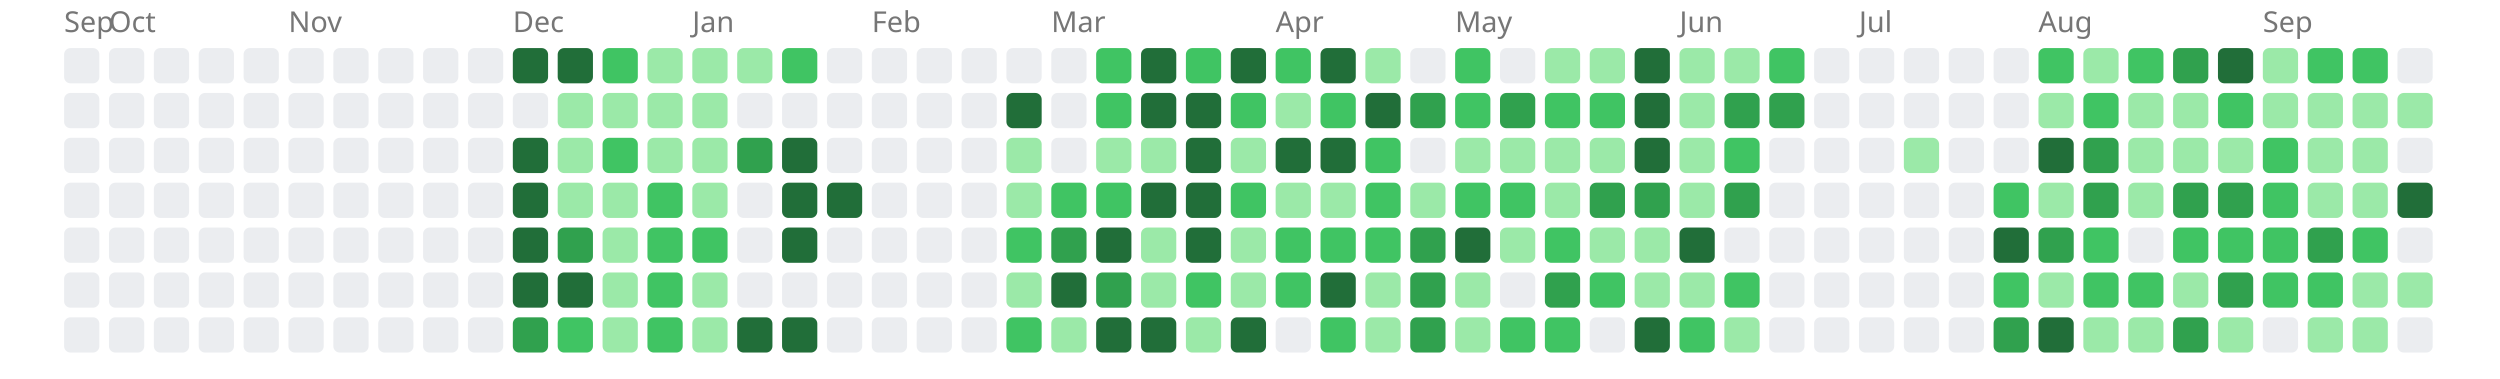
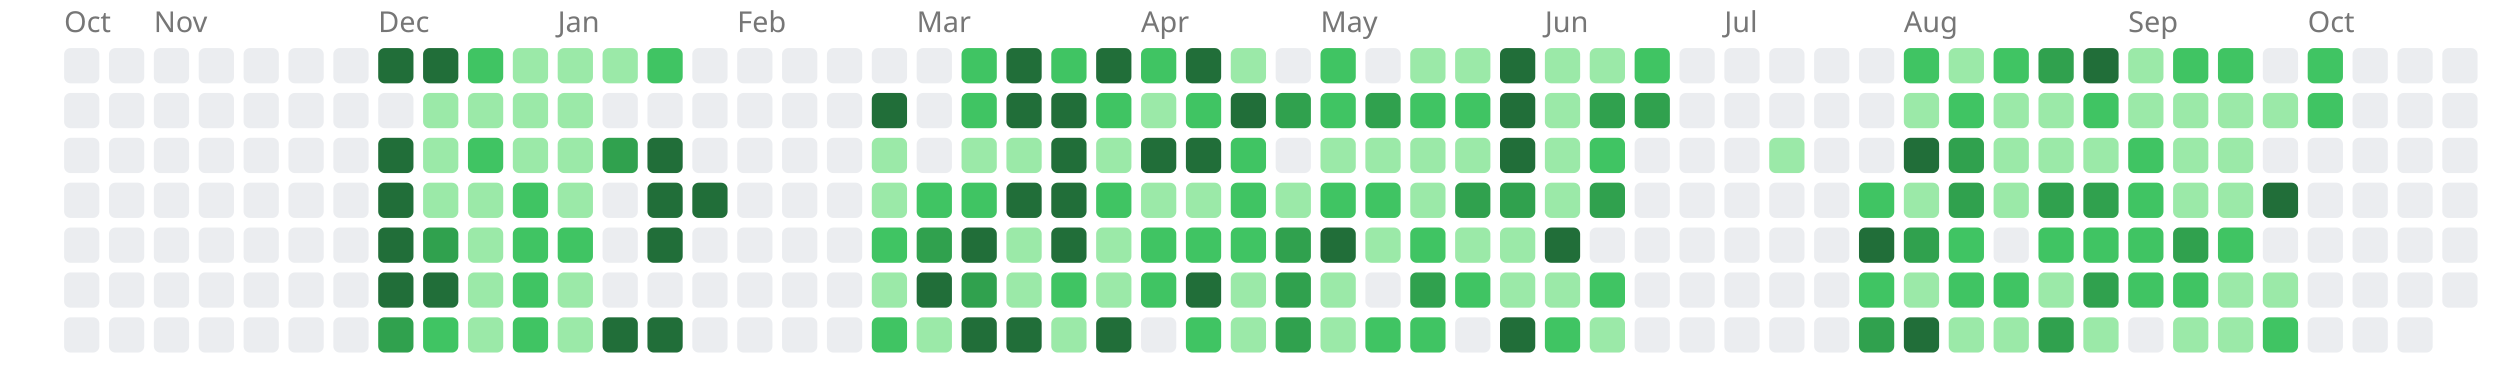
<svg xmlns="http://www.w3.org/2000/svg" width="780" height="118" font-family="sans-serif" font-size="9">
  <rect x="20" y="15" width="11" height="11" rx="2" fill="#ebedf0" />
-   <text x="20" y="10" fill="#767676">Sep</text>
+   <text x="20" y="10" fill="#767676">Oct</text>
  <rect x="20" y="29" width="11" height="11" rx="2" fill="#ebedf0" />
  <rect x="20" y="43" width="11" height="11" rx="2" fill="#ebedf0" />
  <rect x="20" y="57" width="11" height="11" rx="2" fill="#ebedf0" />
  <rect x="20" y="71" width="11" height="11" rx="2" fill="#ebedf0" />
  <rect x="20" y="85" width="11" height="11" rx="2" fill="#ebedf0" />
  <rect x="20" y="99" width="11" height="11" rx="2" fill="#ebedf0" />
  <rect x="34" y="15" width="11" height="11" rx="2" fill="#ebedf0" />
-   <text x="34" y="10" fill="#767676">Oct</text>
  <rect x="34" y="29" width="11" height="11" rx="2" fill="#ebedf0" />
  <rect x="34" y="43" width="11" height="11" rx="2" fill="#ebedf0" />
  <rect x="34" y="57" width="11" height="11" rx="2" fill="#ebedf0" />
  <rect x="34" y="71" width="11" height="11" rx="2" fill="#ebedf0" />
  <rect x="34" y="85" width="11" height="11" rx="2" fill="#ebedf0" />
  <rect x="34" y="99" width="11" height="11" rx="2" fill="#ebedf0" />
  <rect x="48" y="15" width="11" height="11" rx="2" fill="#ebedf0" />
+   <text x="48" y="10" fill="#767676">Nov</text>
  <rect x="48" y="29" width="11" height="11" rx="2" fill="#ebedf0" />
  <rect x="48" y="43" width="11" height="11" rx="2" fill="#ebedf0" />
  <rect x="48" y="57" width="11" height="11" rx="2" fill="#ebedf0" />
  <rect x="48" y="71" width="11" height="11" rx="2" fill="#ebedf0" />
  <rect x="48" y="85" width="11" height="11" rx="2" fill="#ebedf0" />
  <rect x="48" y="99" width="11" height="11" rx="2" fill="#ebedf0" />
  <rect x="62" y="15" width="11" height="11" rx="2" fill="#ebedf0" />
  <rect x="62" y="29" width="11" height="11" rx="2" fill="#ebedf0" />
  <rect x="62" y="43" width="11" height="11" rx="2" fill="#ebedf0" />
  <rect x="62" y="57" width="11" height="11" rx="2" fill="#ebedf0" />
  <rect x="62" y="71" width="11" height="11" rx="2" fill="#ebedf0" />
  <rect x="62" y="85" width="11" height="11" rx="2" fill="#ebedf0" />
  <rect x="62" y="99" width="11" height="11" rx="2" fill="#ebedf0" />
  <rect x="76" y="15" width="11" height="11" rx="2" fill="#ebedf0" />
  <rect x="76" y="29" width="11" height="11" rx="2" fill="#ebedf0" />
  <rect x="76" y="43" width="11" height="11" rx="2" fill="#ebedf0" />
  <rect x="76" y="57" width="11" height="11" rx="2" fill="#ebedf0" />
  <rect x="76" y="71" width="11" height="11" rx="2" fill="#ebedf0" />
  <rect x="76" y="85" width="11" height="11" rx="2" fill="#ebedf0" />
  <rect x="76" y="99" width="11" height="11" rx="2" fill="#ebedf0" />
  <rect x="90" y="15" width="11" height="11" rx="2" fill="#ebedf0" />
-   <text x="90" y="10" fill="#767676">Nov</text>
  <rect x="90" y="29" width="11" height="11" rx="2" fill="#ebedf0" />
  <rect x="90" y="43" width="11" height="11" rx="2" fill="#ebedf0" />
  <rect x="90" y="57" width="11" height="11" rx="2" fill="#ebedf0" />
  <rect x="90" y="71" width="11" height="11" rx="2" fill="#ebedf0" />
  <rect x="90" y="85" width="11" height="11" rx="2" fill="#ebedf0" />
  <rect x="90" y="99" width="11" height="11" rx="2" fill="#ebedf0" />
  <rect x="104" y="15" width="11" height="11" rx="2" fill="#ebedf0" />
  <rect x="104" y="29" width="11" height="11" rx="2" fill="#ebedf0" />
  <rect x="104" y="43" width="11" height="11" rx="2" fill="#ebedf0" />
  <rect x="104" y="57" width="11" height="11" rx="2" fill="#ebedf0" />
  <rect x="104" y="71" width="11" height="11" rx="2" fill="#ebedf0" />
  <rect x="104" y="85" width="11" height="11" rx="2" fill="#ebedf0" />
  <rect x="104" y="99" width="11" height="11" rx="2" fill="#ebedf0" />
-   <rect x="118" y="15" width="11" height="11" rx="2" fill="#ebedf0" />
+   <rect x="118" y="15" width="11" height="11" rx="2" fill="#216e39" />
+   <text x="118" y="10" fill="#767676">Dec</text>
  <rect x="118" y="29" width="11" height="11" rx="2" fill="#ebedf0" />
-   <rect x="118" y="43" width="11" height="11" rx="2" fill="#ebedf0" />
-   <rect x="118" y="57" width="11" height="11" rx="2" fill="#ebedf0" />
-   <rect x="118" y="71" width="11" height="11" rx="2" fill="#ebedf0" />
-   <rect x="118" y="85" width="11" height="11" rx="2" fill="#ebedf0" />
-   <rect x="118" y="99" width="11" height="11" rx="2" fill="#ebedf0" />
-   <rect x="132" y="15" width="11" height="11" rx="2" fill="#ebedf0" />
-   <rect x="132" y="29" width="11" height="11" rx="2" fill="#ebedf0" />
-   <rect x="132" y="43" width="11" height="11" rx="2" fill="#ebedf0" />
-   <rect x="132" y="57" width="11" height="11" rx="2" fill="#ebedf0" />
-   <rect x="132" y="71" width="11" height="11" rx="2" fill="#ebedf0" />
-   <rect x="132" y="85" width="11" height="11" rx="2" fill="#ebedf0" />
-   <rect x="132" y="99" width="11" height="11" rx="2" fill="#ebedf0" />
-   <rect x="146" y="15" width="11" height="11" rx="2" fill="#ebedf0" />
-   <rect x="146" y="29" width="11" height="11" rx="2" fill="#ebedf0" />
-   <rect x="146" y="43" width="11" height="11" rx="2" fill="#ebedf0" />
-   <rect x="146" y="57" width="11" height="11" rx="2" fill="#ebedf0" />
-   <rect x="146" y="71" width="11" height="11" rx="2" fill="#ebedf0" />
-   <rect x="146" y="85" width="11" height="11" rx="2" fill="#ebedf0" />
-   <rect x="146" y="99" width="11" height="11" rx="2" fill="#ebedf0" />
-   <rect x="160" y="15" width="11" height="11" rx="2" fill="#216e39" />
-   <text x="160" y="10" fill="#767676">Dec</text>
-   <rect x="160" y="29" width="11" height="11" rx="2" fill="#ebedf0" />
-   <rect x="160" y="43" width="11" height="11" rx="2" fill="#216e39" />
-   <rect x="160" y="57" width="11" height="11" rx="2" fill="#216e39" />
-   <rect x="160" y="71" width="11" height="11" rx="2" fill="#216e39" />
-   <rect x="160" y="85" width="11" height="11" rx="2" fill="#216e39" />
-   <rect x="160" y="99" width="11" height="11" rx="2" fill="#30a14e" />
-   <rect x="174" y="15" width="11" height="11" rx="2" fill="#216e39" />
+   <rect x="118" y="43" width="11" height="11" rx="2" fill="#216e39" />
+   <rect x="118" y="57" width="11" height="11" rx="2" fill="#216e39" />
+   <rect x="118" y="71" width="11" height="11" rx="2" fill="#216e39" />
+   <rect x="118" y="85" width="11" height="11" rx="2" fill="#216e39" />
+   <rect x="118" y="99" width="11" height="11" rx="2" fill="#30a14e" />
+   <rect x="132" y="15" width="11" height="11" rx="2" fill="#216e39" />
+   <rect x="132" y="29" width="11" height="11" rx="2" fill="#9be9a8" />
+   <rect x="132" y="43" width="11" height="11" rx="2" fill="#9be9a8" />
+   <rect x="132" y="57" width="11" height="11" rx="2" fill="#9be9a8" />
+   <rect x="132" y="71" width="11" height="11" rx="2" fill="#30a14e" />
+   <rect x="132" y="85" width="11" height="11" rx="2" fill="#216e39" />
+   <rect x="132" y="99" width="11" height="11" rx="2" fill="#40c463" />
+   <rect x="146" y="15" width="11" height="11" rx="2" fill="#40c463" />
+   <rect x="146" y="29" width="11" height="11" rx="2" fill="#9be9a8" />
+   <rect x="146" y="43" width="11" height="11" rx="2" fill="#40c463" />
+   <rect x="146" y="57" width="11" height="11" rx="2" fill="#9be9a8" />
+   <rect x="146" y="71" width="11" height="11" rx="2" fill="#9be9a8" />
+   <rect x="146" y="85" width="11" height="11" rx="2" fill="#9be9a8" />
+   <rect x="146" y="99" width="11" height="11" rx="2" fill="#9be9a8" />
+   <rect x="160" y="15" width="11" height="11" rx="2" fill="#9be9a8" />
+   <rect x="160" y="29" width="11" height="11" rx="2" fill="#9be9a8" />
+   <rect x="160" y="43" width="11" height="11" rx="2" fill="#9be9a8" />
+   <rect x="160" y="57" width="11" height="11" rx="2" fill="#40c463" />
+   <rect x="160" y="71" width="11" height="11" rx="2" fill="#40c463" />
+   <rect x="160" y="85" width="11" height="11" rx="2" fill="#40c463" />
+   <rect x="160" y="99" width="11" height="11" rx="2" fill="#40c463" />
+   <rect x="174" y="15" width="11" height="11" rx="2" fill="#9be9a8" />
+   <text x="174" y="10" fill="#767676">Jan</text>
  <rect x="174" y="29" width="11" height="11" rx="2" fill="#9be9a8" />
  <rect x="174" y="43" width="11" height="11" rx="2" fill="#9be9a8" />
  <rect x="174" y="57" width="11" height="11" rx="2" fill="#9be9a8" />
-   <rect x="174" y="71" width="11" height="11" rx="2" fill="#30a14e" />
-   <rect x="174" y="85" width="11" height="11" rx="2" fill="#216e39" />
-   <rect x="174" y="99" width="11" height="11" rx="2" fill="#40c463" />
-   <rect x="188" y="15" width="11" height="11" rx="2" fill="#40c463" />
-   <rect x="188" y="29" width="11" height="11" rx="2" fill="#9be9a8" />
-   <rect x="188" y="43" width="11" height="11" rx="2" fill="#40c463" />
-   <rect x="188" y="57" width="11" height="11" rx="2" fill="#9be9a8" />
-   <rect x="188" y="71" width="11" height="11" rx="2" fill="#9be9a8" />
-   <rect x="188" y="85" width="11" height="11" rx="2" fill="#9be9a8" />
-   <rect x="188" y="99" width="11" height="11" rx="2" fill="#9be9a8" />
-   <rect x="202" y="15" width="11" height="11" rx="2" fill="#9be9a8" />
-   <rect x="202" y="29" width="11" height="11" rx="2" fill="#9be9a8" />
-   <rect x="202" y="43" width="11" height="11" rx="2" fill="#9be9a8" />
-   <rect x="202" y="57" width="11" height="11" rx="2" fill="#40c463" />
-   <rect x="202" y="71" width="11" height="11" rx="2" fill="#40c463" />
-   <rect x="202" y="85" width="11" height="11" rx="2" fill="#40c463" />
-   <rect x="202" y="99" width="11" height="11" rx="2" fill="#40c463" />
-   <rect x="216" y="15" width="11" height="11" rx="2" fill="#9be9a8" />
-   <text x="216" y="10" fill="#767676">Jan</text>
-   <rect x="216" y="29" width="11" height="11" rx="2" fill="#9be9a8" />
-   <rect x="216" y="43" width="11" height="11" rx="2" fill="#9be9a8" />
-   <rect x="216" y="57" width="11" height="11" rx="2" fill="#9be9a8" />
-   <rect x="216" y="71" width="11" height="11" rx="2" fill="#40c463" />
-   <rect x="216" y="85" width="11" height="11" rx="2" fill="#9be9a8" />
-   <rect x="216" y="99" width="11" height="11" rx="2" fill="#9be9a8" />
-   <rect x="230" y="15" width="11" height="11" rx="2" fill="#9be9a8" />
+   <rect x="174" y="71" width="11" height="11" rx="2" fill="#40c463" />
+   <rect x="174" y="85" width="11" height="11" rx="2" fill="#9be9a8" />
+   <rect x="174" y="99" width="11" height="11" rx="2" fill="#9be9a8" />
+   <rect x="188" y="15" width="11" height="11" rx="2" fill="#9be9a8" />
+   <rect x="188" y="29" width="11" height="11" rx="2" fill="#ebedf0" />
+   <rect x="188" y="43" width="11" height="11" rx="2" fill="#30a14e" />
+   <rect x="188" y="57" width="11" height="11" rx="2" fill="#ebedf0" />
+   <rect x="188" y="71" width="11" height="11" rx="2" fill="#ebedf0" />
+   <rect x="188" y="85" width="11" height="11" rx="2" fill="#ebedf0" />
+   <rect x="188" y="99" width="11" height="11" rx="2" fill="#216e39" />
+   <rect x="202" y="15" width="11" height="11" rx="2" fill="#40c463" />
+   <rect x="202" y="29" width="11" height="11" rx="2" fill="#ebedf0" />
+   <rect x="202" y="43" width="11" height="11" rx="2" fill="#216e39" />
+   <rect x="202" y="57" width="11" height="11" rx="2" fill="#216e39" />
+   <rect x="202" y="71" width="11" height="11" rx="2" fill="#216e39" />
+   <rect x="202" y="85" width="11" height="11" rx="2" fill="#ebedf0" />
+   <rect x="202" y="99" width="11" height="11" rx="2" fill="#216e39" />
+   <rect x="216" y="15" width="11" height="11" rx="2" fill="#ebedf0" />
+   <rect x="216" y="29" width="11" height="11" rx="2" fill="#ebedf0" />
+   <rect x="216" y="43" width="11" height="11" rx="2" fill="#ebedf0" />
+   <rect x="216" y="57" width="11" height="11" rx="2" fill="#216e39" />
+   <rect x="216" y="71" width="11" height="11" rx="2" fill="#ebedf0" />
+   <rect x="216" y="85" width="11" height="11" rx="2" fill="#ebedf0" />
+   <rect x="216" y="99" width="11" height="11" rx="2" fill="#ebedf0" />
+   <rect x="230" y="15" width="11" height="11" rx="2" fill="#ebedf0" />
+   <text x="230" y="10" fill="#767676">Feb</text>
  <rect x="230" y="29" width="11" height="11" rx="2" fill="#ebedf0" />
-   <rect x="230" y="43" width="11" height="11" rx="2" fill="#30a14e" />
+   <rect x="230" y="43" width="11" height="11" rx="2" fill="#ebedf0" />
  <rect x="230" y="57" width="11" height="11" rx="2" fill="#ebedf0" />
  <rect x="230" y="71" width="11" height="11" rx="2" fill="#ebedf0" />
  <rect x="230" y="85" width="11" height="11" rx="2" fill="#ebedf0" />
-   <rect x="230" y="99" width="11" height="11" rx="2" fill="#216e39" />
-   <rect x="244" y="15" width="11" height="11" rx="2" fill="#40c463" />
+   <rect x="230" y="99" width="11" height="11" rx="2" fill="#ebedf0" />
+   <rect x="244" y="15" width="11" height="11" rx="2" fill="#ebedf0" />
  <rect x="244" y="29" width="11" height="11" rx="2" fill="#ebedf0" />
-   <rect x="244" y="43" width="11" height="11" rx="2" fill="#216e39" />
-   <rect x="244" y="57" width="11" height="11" rx="2" fill="#216e39" />
-   <rect x="244" y="71" width="11" height="11" rx="2" fill="#216e39" />
+   <rect x="244" y="43" width="11" height="11" rx="2" fill="#ebedf0" />
+   <rect x="244" y="57" width="11" height="11" rx="2" fill="#ebedf0" />
+   <rect x="244" y="71" width="11" height="11" rx="2" fill="#ebedf0" />
  <rect x="244" y="85" width="11" height="11" rx="2" fill="#ebedf0" />
-   <rect x="244" y="99" width="11" height="11" rx="2" fill="#216e39" />
+   <rect x="244" y="99" width="11" height="11" rx="2" fill="#ebedf0" />
  <rect x="258" y="15" width="11" height="11" rx="2" fill="#ebedf0" />
  <rect x="258" y="29" width="11" height="11" rx="2" fill="#ebedf0" />
  <rect x="258" y="43" width="11" height="11" rx="2" fill="#ebedf0" />
-   <rect x="258" y="57" width="11" height="11" rx="2" fill="#216e39" />
+   <rect x="258" y="57" width="11" height="11" rx="2" fill="#ebedf0" />
  <rect x="258" y="71" width="11" height="11" rx="2" fill="#ebedf0" />
  <rect x="258" y="85" width="11" height="11" rx="2" fill="#ebedf0" />
  <rect x="258" y="99" width="11" height="11" rx="2" fill="#ebedf0" />
  <rect x="272" y="15" width="11" height="11" rx="2" fill="#ebedf0" />
-   <text x="272" y="10" fill="#767676">Feb</text>
-   <rect x="272" y="29" width="11" height="11" rx="2" fill="#ebedf0" />
-   <rect x="272" y="43" width="11" height="11" rx="2" fill="#ebedf0" />
-   <rect x="272" y="57" width="11" height="11" rx="2" fill="#ebedf0" />
-   <rect x="272" y="71" width="11" height="11" rx="2" fill="#ebedf0" />
-   <rect x="272" y="85" width="11" height="11" rx="2" fill="#ebedf0" />
-   <rect x="272" y="99" width="11" height="11" rx="2" fill="#ebedf0" />
+   <rect x="272" y="29" width="11" height="11" rx="2" fill="#216e39" />
+   <rect x="272" y="43" width="11" height="11" rx="2" fill="#9be9a8" />
+   <rect x="272" y="57" width="11" height="11" rx="2" fill="#9be9a8" />
+   <rect x="272" y="71" width="11" height="11" rx="2" fill="#40c463" />
+   <rect x="272" y="85" width="11" height="11" rx="2" fill="#9be9a8" />
+   <rect x="272" y="99" width="11" height="11" rx="2" fill="#40c463" />
  <rect x="286" y="15" width="11" height="11" rx="2" fill="#ebedf0" />
+   <text x="286" y="10" fill="#767676">Mar</text>
  <rect x="286" y="29" width="11" height="11" rx="2" fill="#ebedf0" />
  <rect x="286" y="43" width="11" height="11" rx="2" fill="#ebedf0" />
-   <rect x="286" y="57" width="11" height="11" rx="2" fill="#ebedf0" />
-   <rect x="286" y="71" width="11" height="11" rx="2" fill="#ebedf0" />
-   <rect x="286" y="85" width="11" height="11" rx="2" fill="#ebedf0" />
-   <rect x="286" y="99" width="11" height="11" rx="2" fill="#ebedf0" />
-   <rect x="300" y="15" width="11" height="11" rx="2" fill="#ebedf0" />
-   <rect x="300" y="29" width="11" height="11" rx="2" fill="#ebedf0" />
-   <rect x="300" y="43" width="11" height="11" rx="2" fill="#ebedf0" />
-   <rect x="300" y="57" width="11" height="11" rx="2" fill="#ebedf0" />
-   <rect x="300" y="71" width="11" height="11" rx="2" fill="#ebedf0" />
-   <rect x="300" y="85" width="11" height="11" rx="2" fill="#ebedf0" />
-   <rect x="300" y="99" width="11" height="11" rx="2" fill="#ebedf0" />
-   <rect x="314" y="15" width="11" height="11" rx="2" fill="#ebedf0" />
+   <rect x="286" y="57" width="11" height="11" rx="2" fill="#40c463" />
+   <rect x="286" y="71" width="11" height="11" rx="2" fill="#30a14e" />
+   <rect x="286" y="85" width="11" height="11" rx="2" fill="#216e39" />
+   <rect x="286" y="99" width="11" height="11" rx="2" fill="#9be9a8" />
+   <rect x="300" y="15" width="11" height="11" rx="2" fill="#40c463" />
+   <rect x="300" y="29" width="11" height="11" rx="2" fill="#40c463" />
+   <rect x="300" y="43" width="11" height="11" rx="2" fill="#9be9a8" />
+   <rect x="300" y="57" width="11" height="11" rx="2" fill="#40c463" />
+   <rect x="300" y="71" width="11" height="11" rx="2" fill="#216e39" />
+   <rect x="300" y="85" width="11" height="11" rx="2" fill="#30a14e" />
+   <rect x="300" y="99" width="11" height="11" rx="2" fill="#216e39" />
+   <rect x="314" y="15" width="11" height="11" rx="2" fill="#216e39" />
  <rect x="314" y="29" width="11" height="11" rx="2" fill="#216e39" />
  <rect x="314" y="43" width="11" height="11" rx="2" fill="#9be9a8" />
-   <rect x="314" y="57" width="11" height="11" rx="2" fill="#9be9a8" />
-   <rect x="314" y="71" width="11" height="11" rx="2" fill="#40c463" />
+   <rect x="314" y="57" width="11" height="11" rx="2" fill="#216e39" />
+   <rect x="314" y="71" width="11" height="11" rx="2" fill="#9be9a8" />
  <rect x="314" y="85" width="11" height="11" rx="2" fill="#9be9a8" />
-   <rect x="314" y="99" width="11" height="11" rx="2" fill="#40c463" />
-   <rect x="328" y="15" width="11" height="11" rx="2" fill="#ebedf0" />
-   <text x="328" y="10" fill="#767676">Mar</text>
-   <rect x="328" y="29" width="11" height="11" rx="2" fill="#ebedf0" />
-   <rect x="328" y="43" width="11" height="11" rx="2" fill="#ebedf0" />
-   <rect x="328" y="57" width="11" height="11" rx="2" fill="#40c463" />
-   <rect x="328" y="71" width="11" height="11" rx="2" fill="#30a14e" />
-   <rect x="328" y="85" width="11" height="11" rx="2" fill="#216e39" />
+   <rect x="314" y="99" width="11" height="11" rx="2" fill="#216e39" />
+   <rect x="328" y="15" width="11" height="11" rx="2" fill="#40c463" />
+   <rect x="328" y="29" width="11" height="11" rx="2" fill="#216e39" />
+   <rect x="328" y="43" width="11" height="11" rx="2" fill="#216e39" />
+   <rect x="328" y="57" width="11" height="11" rx="2" fill="#216e39" />
+   <rect x="328" y="71" width="11" height="11" rx="2" fill="#216e39" />
+   <rect x="328" y="85" width="11" height="11" rx="2" fill="#40c463" />
  <rect x="328" y="99" width="11" height="11" rx="2" fill="#9be9a8" />
-   <rect x="342" y="15" width="11" height="11" rx="2" fill="#40c463" />
+   <rect x="342" y="15" width="11" height="11" rx="2" fill="#216e39" />
  <rect x="342" y="29" width="11" height="11" rx="2" fill="#40c463" />
  <rect x="342" y="43" width="11" height="11" rx="2" fill="#9be9a8" />
  <rect x="342" y="57" width="11" height="11" rx="2" fill="#40c463" />
-   <rect x="342" y="71" width="11" height="11" rx="2" fill="#216e39" />
-   <rect x="342" y="85" width="11" height="11" rx="2" fill="#30a14e" />
+   <rect x="342" y="71" width="11" height="11" rx="2" fill="#9be9a8" />
+   <rect x="342" y="85" width="11" height="11" rx="2" fill="#9be9a8" />
  <rect x="342" y="99" width="11" height="11" rx="2" fill="#216e39" />
-   <rect x="356" y="15" width="11" height="11" rx="2" fill="#216e39" />
-   <rect x="356" y="29" width="11" height="11" rx="2" fill="#216e39" />
-   <rect x="356" y="43" width="11" height="11" rx="2" fill="#9be9a8" />
-   <rect x="356" y="57" width="11" height="11" rx="2" fill="#216e39" />
-   <rect x="356" y="71" width="11" height="11" rx="2" fill="#9be9a8" />
-   <rect x="356" y="85" width="11" height="11" rx="2" fill="#9be9a8" />
-   <rect x="356" y="99" width="11" height="11" rx="2" fill="#216e39" />
-   <rect x="370" y="15" width="11" height="11" rx="2" fill="#40c463" />
-   <rect x="370" y="29" width="11" height="11" rx="2" fill="#216e39" />
+   <rect x="356" y="15" width="11" height="11" rx="2" fill="#40c463" />
+   <text x="356" y="10" fill="#767676">Apr</text>
+   <rect x="356" y="29" width="11" height="11" rx="2" fill="#9be9a8" />
+   <rect x="356" y="43" width="11" height="11" rx="2" fill="#216e39" />
+   <rect x="356" y="57" width="11" height="11" rx="2" fill="#9be9a8" />
+   <rect x="356" y="71" width="11" height="11" rx="2" fill="#40c463" />
+   <rect x="356" y="85" width="11" height="11" rx="2" fill="#40c463" />
+   <rect x="356" y="99" width="11" height="11" rx="2" fill="#ebedf0" />
+   <rect x="370" y="15" width="11" height="11" rx="2" fill="#216e39" />
+   <rect x="370" y="29" width="11" height="11" rx="2" fill="#40c463" />
  <rect x="370" y="43" width="11" height="11" rx="2" fill="#216e39" />
-   <rect x="370" y="57" width="11" height="11" rx="2" fill="#216e39" />
-   <rect x="370" y="71" width="11" height="11" rx="2" fill="#216e39" />
-   <rect x="370" y="85" width="11" height="11" rx="2" fill="#40c463" />
-   <rect x="370" y="99" width="11" height="11" rx="2" fill="#9be9a8" />
-   <rect x="384" y="15" width="11" height="11" rx="2" fill="#216e39" />
-   <rect x="384" y="29" width="11" height="11" rx="2" fill="#40c463" />
-   <rect x="384" y="43" width="11" height="11" rx="2" fill="#9be9a8" />
+   <rect x="370" y="57" width="11" height="11" rx="2" fill="#9be9a8" />
+   <rect x="370" y="71" width="11" height="11" rx="2" fill="#40c463" />
+   <rect x="370" y="85" width="11" height="11" rx="2" fill="#216e39" />
+   <rect x="370" y="99" width="11" height="11" rx="2" fill="#40c463" />
+   <rect x="384" y="15" width="11" height="11" rx="2" fill="#9be9a8" />
+   <rect x="384" y="29" width="11" height="11" rx="2" fill="#216e39" />
+   <rect x="384" y="43" width="11" height="11" rx="2" fill="#40c463" />
  <rect x="384" y="57" width="11" height="11" rx="2" fill="#40c463" />
-   <rect x="384" y="71" width="11" height="11" rx="2" fill="#9be9a8" />
+   <rect x="384" y="71" width="11" height="11" rx="2" fill="#40c463" />
  <rect x="384" y="85" width="11" height="11" rx="2" fill="#9be9a8" />
-   <rect x="384" y="99" width="11" height="11" rx="2" fill="#216e39" />
-   <rect x="398" y="15" width="11" height="11" rx="2" fill="#40c463" />
-   <text x="398" y="10" fill="#767676">Apr</text>
-   <rect x="398" y="29" width="11" height="11" rx="2" fill="#9be9a8" />
-   <rect x="398" y="43" width="11" height="11" rx="2" fill="#216e39" />
+   <rect x="384" y="99" width="11" height="11" rx="2" fill="#9be9a8" />
+   <rect x="398" y="15" width="11" height="11" rx="2" fill="#ebedf0" />
+   <rect x="398" y="29" width="11" height="11" rx="2" fill="#30a14e" />
+   <rect x="398" y="43" width="11" height="11" rx="2" fill="#ebedf0" />
  <rect x="398" y="57" width="11" height="11" rx="2" fill="#9be9a8" />
-   <rect x="398" y="71" width="11" height="11" rx="2" fill="#40c463" />
-   <rect x="398" y="85" width="11" height="11" rx="2" fill="#40c463" />
-   <rect x="398" y="99" width="11" height="11" rx="2" fill="#ebedf0" />
-   <rect x="412" y="15" width="11" height="11" rx="2" fill="#216e39" />
+   <rect x="398" y="71" width="11" height="11" rx="2" fill="#30a14e" />
+   <rect x="398" y="85" width="11" height="11" rx="2" fill="#30a14e" />
+   <rect x="398" y="99" width="11" height="11" rx="2" fill="#30a14e" />
+   <rect x="412" y="15" width="11" height="11" rx="2" fill="#40c463" />
+   <text x="412" y="10" fill="#767676">May</text>
  <rect x="412" y="29" width="11" height="11" rx="2" fill="#40c463" />
-   <rect x="412" y="43" width="11" height="11" rx="2" fill="#216e39" />
-   <rect x="412" y="57" width="11" height="11" rx="2" fill="#9be9a8" />
-   <rect x="412" y="71" width="11" height="11" rx="2" fill="#40c463" />
-   <rect x="412" y="85" width="11" height="11" rx="2" fill="#216e39" />
-   <rect x="412" y="99" width="11" height="11" rx="2" fill="#40c463" />
-   <rect x="426" y="15" width="11" height="11" rx="2" fill="#9be9a8" />
-   <rect x="426" y="29" width="11" height="11" rx="2" fill="#216e39" />
-   <rect x="426" y="43" width="11" height="11" rx="2" fill="#40c463" />
+   <rect x="412" y="43" width="11" height="11" rx="2" fill="#9be9a8" />
+   <rect x="412" y="57" width="11" height="11" rx="2" fill="#40c463" />
+   <rect x="412" y="71" width="11" height="11" rx="2" fill="#216e39" />
+   <rect x="412" y="85" width="11" height="11" rx="2" fill="#9be9a8" />
+   <rect x="412" y="99" width="11" height="11" rx="2" fill="#9be9a8" />
+   <rect x="426" y="15" width="11" height="11" rx="2" fill="#ebedf0" />
+   <rect x="426" y="29" width="11" height="11" rx="2" fill="#30a14e" />
+   <rect x="426" y="43" width="11" height="11" rx="2" fill="#9be9a8" />
  <rect x="426" y="57" width="11" height="11" rx="2" fill="#40c463" />
-   <rect x="426" y="71" width="11" height="11" rx="2" fill="#40c463" />
-   <rect x="426" y="85" width="11" height="11" rx="2" fill="#9be9a8" />
-   <rect x="426" y="99" width="11" height="11" rx="2" fill="#9be9a8" />
-   <rect x="440" y="15" width="11" height="11" rx="2" fill="#ebedf0" />
-   <rect x="440" y="29" width="11" height="11" rx="2" fill="#30a14e" />
-   <rect x="440" y="43" width="11" height="11" rx="2" fill="#ebedf0" />
+   <rect x="426" y="71" width="11" height="11" rx="2" fill="#9be9a8" />
+   <rect x="426" y="85" width="11" height="11" rx="2" fill="#ebedf0" />
+   <rect x="426" y="99" width="11" height="11" rx="2" fill="#40c463" />
+   <rect x="440" y="15" width="11" height="11" rx="2" fill="#9be9a8" />
+   <rect x="440" y="29" width="11" height="11" rx="2" fill="#40c463" />
+   <rect x="440" y="43" width="11" height="11" rx="2" fill="#9be9a8" />
  <rect x="440" y="57" width="11" height="11" rx="2" fill="#9be9a8" />
-   <rect x="440" y="71" width="11" height="11" rx="2" fill="#30a14e" />
+   <rect x="440" y="71" width="11" height="11" rx="2" fill="#40c463" />
  <rect x="440" y="85" width="11" height="11" rx="2" fill="#30a14e" />
-   <rect x="440" y="99" width="11" height="11" rx="2" fill="#30a14e" />
-   <rect x="454" y="15" width="11" height="11" rx="2" fill="#40c463" />
-   <text x="454" y="10" fill="#767676">May</text>
+   <rect x="440" y="99" width="11" height="11" rx="2" fill="#40c463" />
+   <rect x="454" y="15" width="11" height="11" rx="2" fill="#9be9a8" />
  <rect x="454" y="29" width="11" height="11" rx="2" fill="#40c463" />
  <rect x="454" y="43" width="11" height="11" rx="2" fill="#9be9a8" />
-   <rect x="454" y="57" width="11" height="11" rx="2" fill="#40c463" />
-   <rect x="454" y="71" width="11" height="11" rx="2" fill="#216e39" />
-   <rect x="454" y="85" width="11" height="11" rx="2" fill="#9be9a8" />
-   <rect x="454" y="99" width="11" height="11" rx="2" fill="#9be9a8" />
-   <rect x="468" y="15" width="11" height="11" rx="2" fill="#ebedf0" />
-   <rect x="468" y="29" width="11" height="11" rx="2" fill="#30a14e" />
-   <rect x="468" y="43" width="11" height="11" rx="2" fill="#9be9a8" />
-   <rect x="468" y="57" width="11" height="11" rx="2" fill="#40c463" />
+   <rect x="454" y="57" width="11" height="11" rx="2" fill="#30a14e" />
+   <rect x="454" y="71" width="11" height="11" rx="2" fill="#9be9a8" />
+   <rect x="454" y="85" width="11" height="11" rx="2" fill="#40c463" />
+   <rect x="454" y="99" width="11" height="11" rx="2" fill="#ebedf0" />
+   <rect x="468" y="15" width="11" height="11" rx="2" fill="#216e39" />
+   <rect x="468" y="29" width="11" height="11" rx="2" fill="#216e39" />
+   <rect x="468" y="43" width="11" height="11" rx="2" fill="#216e39" />
+   <rect x="468" y="57" width="11" height="11" rx="2" fill="#30a14e" />
  <rect x="468" y="71" width="11" height="11" rx="2" fill="#9be9a8" />
-   <rect x="468" y="85" width="11" height="11" rx="2" fill="#ebedf0" />
-   <rect x="468" y="99" width="11" height="11" rx="2" fill="#40c463" />
+   <rect x="468" y="85" width="11" height="11" rx="2" fill="#9be9a8" />
+   <rect x="468" y="99" width="11" height="11" rx="2" fill="#216e39" />
  <rect x="482" y="15" width="11" height="11" rx="2" fill="#9be9a8" />
-   <rect x="482" y="29" width="11" height="11" rx="2" fill="#40c463" />
+   <text x="482" y="10" fill="#767676">Jun</text>
+   <rect x="482" y="29" width="11" height="11" rx="2" fill="#9be9a8" />
  <rect x="482" y="43" width="11" height="11" rx="2" fill="#9be9a8" />
  <rect x="482" y="57" width="11" height="11" rx="2" fill="#9be9a8" />
-   <rect x="482" y="71" width="11" height="11" rx="2" fill="#40c463" />
-   <rect x="482" y="85" width="11" height="11" rx="2" fill="#30a14e" />
+   <rect x="482" y="71" width="11" height="11" rx="2" fill="#216e39" />
+   <rect x="482" y="85" width="11" height="11" rx="2" fill="#9be9a8" />
  <rect x="482" y="99" width="11" height="11" rx="2" fill="#40c463" />
  <rect x="496" y="15" width="11" height="11" rx="2" fill="#9be9a8" />
-   <rect x="496" y="29" width="11" height="11" rx="2" fill="#40c463" />
-   <rect x="496" y="43" width="11" height="11" rx="2" fill="#9be9a8" />
+   <rect x="496" y="29" width="11" height="11" rx="2" fill="#30a14e" />
+   <rect x="496" y="43" width="11" height="11" rx="2" fill="#40c463" />
  <rect x="496" y="57" width="11" height="11" rx="2" fill="#30a14e" />
-   <rect x="496" y="71" width="11" height="11" rx="2" fill="#9be9a8" />
+   <rect x="496" y="71" width="11" height="11" rx="2" fill="#ebedf0" />
  <rect x="496" y="85" width="11" height="11" rx="2" fill="#40c463" />
-   <rect x="496" y="99" width="11" height="11" rx="2" fill="#ebedf0" />
-   <rect x="510" y="15" width="11" height="11" rx="2" fill="#216e39" />
-   <rect x="510" y="29" width="11" height="11" rx="2" fill="#216e39" />
-   <rect x="510" y="43" width="11" height="11" rx="2" fill="#216e39" />
-   <rect x="510" y="57" width="11" height="11" rx="2" fill="#30a14e" />
-   <rect x="510" y="71" width="11" height="11" rx="2" fill="#9be9a8" />
-   <rect x="510" y="85" width="11" height="11" rx="2" fill="#9be9a8" />
-   <rect x="510" y="99" width="11" height="11" rx="2" fill="#216e39" />
-   <rect x="524" y="15" width="11" height="11" rx="2" fill="#9be9a8" />
-   <text x="524" y="10" fill="#767676">Jun</text>
-   <rect x="524" y="29" width="11" height="11" rx="2" fill="#9be9a8" />
-   <rect x="524" y="43" width="11" height="11" rx="2" fill="#9be9a8" />
-   <rect x="524" y="57" width="11" height="11" rx="2" fill="#9be9a8" />
-   <rect x="524" y="71" width="11" height="11" rx="2" fill="#216e39" />
-   <rect x="524" y="85" width="11" height="11" rx="2" fill="#9be9a8" />
-   <rect x="524" y="99" width="11" height="11" rx="2" fill="#40c463" />
-   <rect x="538" y="15" width="11" height="11" rx="2" fill="#9be9a8" />
-   <rect x="538" y="29" width="11" height="11" rx="2" fill="#30a14e" />
-   <rect x="538" y="43" width="11" height="11" rx="2" fill="#40c463" />
-   <rect x="538" y="57" width="11" height="11" rx="2" fill="#30a14e" />
+   <rect x="496" y="99" width="11" height="11" rx="2" fill="#9be9a8" />
+   <rect x="510" y="15" width="11" height="11" rx="2" fill="#40c463" />
+   <rect x="510" y="29" width="11" height="11" rx="2" fill="#30a14e" />
+   <rect x="510" y="43" width="11" height="11" rx="2" fill="#ebedf0" />
+   <rect x="510" y="57" width="11" height="11" rx="2" fill="#ebedf0" />
+   <rect x="510" y="71" width="11" height="11" rx="2" fill="#ebedf0" />
+   <rect x="510" y="85" width="11" height="11" rx="2" fill="#ebedf0" />
+   <rect x="510" y="99" width="11" height="11" rx="2" fill="#ebedf0" />
+   <rect x="524" y="15" width="11" height="11" rx="2" fill="#ebedf0" />
+   <rect x="524" y="29" width="11" height="11" rx="2" fill="#ebedf0" />
+   <rect x="524" y="43" width="11" height="11" rx="2" fill="#ebedf0" />
+   <rect x="524" y="57" width="11" height="11" rx="2" fill="#ebedf0" />
+   <rect x="524" y="71" width="11" height="11" rx="2" fill="#ebedf0" />
+   <rect x="524" y="85" width="11" height="11" rx="2" fill="#ebedf0" />
+   <rect x="524" y="99" width="11" height="11" rx="2" fill="#ebedf0" />
+   <rect x="538" y="15" width="11" height="11" rx="2" fill="#ebedf0" />
+   <text x="538" y="10" fill="#767676">Jul</text>
+   <rect x="538" y="29" width="11" height="11" rx="2" fill="#ebedf0" />
+   <rect x="538" y="43" width="11" height="11" rx="2" fill="#ebedf0" />
+   <rect x="538" y="57" width="11" height="11" rx="2" fill="#ebedf0" />
  <rect x="538" y="71" width="11" height="11" rx="2" fill="#ebedf0" />
-   <rect x="538" y="85" width="11" height="11" rx="2" fill="#40c463" />
-   <rect x="538" y="99" width="11" height="11" rx="2" fill="#9be9a8" />
-   <rect x="552" y="15" width="11" height="11" rx="2" fill="#40c463" />
-   <rect x="552" y="29" width="11" height="11" rx="2" fill="#30a14e" />
-   <rect x="552" y="43" width="11" height="11" rx="2" fill="#ebedf0" />
+   <rect x="538" y="85" width="11" height="11" rx="2" fill="#ebedf0" />
+   <rect x="538" y="99" width="11" height="11" rx="2" fill="#ebedf0" />
+   <rect x="552" y="15" width="11" height="11" rx="2" fill="#ebedf0" />
+   <rect x="552" y="29" width="11" height="11" rx="2" fill="#ebedf0" />
+   <rect x="552" y="43" width="11" height="11" rx="2" fill="#9be9a8" />
  <rect x="552" y="57" width="11" height="11" rx="2" fill="#ebedf0" />
  <rect x="552" y="71" width="11" height="11" rx="2" fill="#ebedf0" />
  <rect x="552" y="85" width="11" height="11" rx="2" fill="#ebedf0" />
  <rect x="552" y="99" width="11" height="11" rx="2" fill="#ebedf0" />
  <rect x="566" y="15" width="11" height="11" rx="2" fill="#ebedf0" />
  <rect x="566" y="29" width="11" height="11" rx="2" fill="#ebedf0" />
  <rect x="566" y="43" width="11" height="11" rx="2" fill="#ebedf0" />
  <rect x="566" y="57" width="11" height="11" rx="2" fill="#ebedf0" />
  <rect x="566" y="71" width="11" height="11" rx="2" fill="#ebedf0" />
  <rect x="566" y="85" width="11" height="11" rx="2" fill="#ebedf0" />
  <rect x="566" y="99" width="11" height="11" rx="2" fill="#ebedf0" />
  <rect x="580" y="15" width="11" height="11" rx="2" fill="#ebedf0" />
-   <text x="580" y="10" fill="#767676">Jul</text>
  <rect x="580" y="29" width="11" height="11" rx="2" fill="#ebedf0" />
  <rect x="580" y="43" width="11" height="11" rx="2" fill="#ebedf0" />
-   <rect x="580" y="57" width="11" height="11" rx="2" fill="#ebedf0" />
-   <rect x="580" y="71" width="11" height="11" rx="2" fill="#ebedf0" />
-   <rect x="580" y="85" width="11" height="11" rx="2" fill="#ebedf0" />
-   <rect x="580" y="99" width="11" height="11" rx="2" fill="#ebedf0" />
-   <rect x="594" y="15" width="11" height="11" rx="2" fill="#ebedf0" />
-   <rect x="594" y="29" width="11" height="11" rx="2" fill="#ebedf0" />
-   <rect x="594" y="43" width="11" height="11" rx="2" fill="#9be9a8" />
-   <rect x="594" y="57" width="11" height="11" rx="2" fill="#ebedf0" />
-   <rect x="594" y="71" width="11" height="11" rx="2" fill="#ebedf0" />
-   <rect x="594" y="85" width="11" height="11" rx="2" fill="#ebedf0" />
-   <rect x="594" y="99" width="11" height="11" rx="2" fill="#ebedf0" />
-   <rect x="608" y="15" width="11" height="11" rx="2" fill="#ebedf0" />
-   <rect x="608" y="29" width="11" height="11" rx="2" fill="#ebedf0" />
-   <rect x="608" y="43" width="11" height="11" rx="2" fill="#ebedf0" />
-   <rect x="608" y="57" width="11" height="11" rx="2" fill="#ebedf0" />
-   <rect x="608" y="71" width="11" height="11" rx="2" fill="#ebedf0" />
-   <rect x="608" y="85" width="11" height="11" rx="2" fill="#ebedf0" />
-   <rect x="608" y="99" width="11" height="11" rx="2" fill="#ebedf0" />
-   <rect x="622" y="15" width="11" height="11" rx="2" fill="#ebedf0" />
-   <rect x="622" y="29" width="11" height="11" rx="2" fill="#ebedf0" />
-   <rect x="622" y="43" width="11" height="11" rx="2" fill="#ebedf0" />
-   <rect x="622" y="57" width="11" height="11" rx="2" fill="#40c463" />
-   <rect x="622" y="71" width="11" height="11" rx="2" fill="#216e39" />
+   <rect x="580" y="57" width="11" height="11" rx="2" fill="#40c463" />
+   <rect x="580" y="71" width="11" height="11" rx="2" fill="#216e39" />
+   <rect x="580" y="85" width="11" height="11" rx="2" fill="#40c463" />
+   <rect x="580" y="99" width="11" height="11" rx="2" fill="#30a14e" />
+   <rect x="594" y="15" width="11" height="11" rx="2" fill="#40c463" />
+   <text x="594" y="10" fill="#767676">Aug</text>
+   <rect x="594" y="29" width="11" height="11" rx="2" fill="#9be9a8" />
+   <rect x="594" y="43" width="11" height="11" rx="2" fill="#216e39" />
+   <rect x="594" y="57" width="11" height="11" rx="2" fill="#9be9a8" />
+   <rect x="594" y="71" width="11" height="11" rx="2" fill="#30a14e" />
+   <rect x="594" y="85" width="11" height="11" rx="2" fill="#9be9a8" />
+   <rect x="594" y="99" width="11" height="11" rx="2" fill="#216e39" />
+   <rect x="608" y="15" width="11" height="11" rx="2" fill="#9be9a8" />
+   <rect x="608" y="29" width="11" height="11" rx="2" fill="#40c463" />
+   <rect x="608" y="43" width="11" height="11" rx="2" fill="#30a14e" />
+   <rect x="608" y="57" width="11" height="11" rx="2" fill="#30a14e" />
+   <rect x="608" y="71" width="11" height="11" rx="2" fill="#40c463" />
+   <rect x="608" y="85" width="11" height="11" rx="2" fill="#40c463" />
+   <rect x="608" y="99" width="11" height="11" rx="2" fill="#9be9a8" />
+   <rect x="622" y="15" width="11" height="11" rx="2" fill="#40c463" />
+   <rect x="622" y="29" width="11" height="11" rx="2" fill="#9be9a8" />
+   <rect x="622" y="43" width="11" height="11" rx="2" fill="#9be9a8" />
+   <rect x="622" y="57" width="11" height="11" rx="2" fill="#9be9a8" />
+   <rect x="622" y="71" width="11" height="11" rx="2" fill="#ebedf0" />
  <rect x="622" y="85" width="11" height="11" rx="2" fill="#40c463" />
-   <rect x="622" y="99" width="11" height="11" rx="2" fill="#30a14e" />
-   <rect x="636" y="15" width="11" height="11" rx="2" fill="#40c463" />
-   <text x="636" y="10" fill="#767676">Aug</text>
+   <rect x="622" y="99" width="11" height="11" rx="2" fill="#9be9a8" />
+   <rect x="636" y="15" width="11" height="11" rx="2" fill="#30a14e" />
  <rect x="636" y="29" width="11" height="11" rx="2" fill="#9be9a8" />
-   <rect x="636" y="43" width="11" height="11" rx="2" fill="#216e39" />
-   <rect x="636" y="57" width="11" height="11" rx="2" fill="#9be9a8" />
-   <rect x="636" y="71" width="11" height="11" rx="2" fill="#30a14e" />
+   <rect x="636" y="43" width="11" height="11" rx="2" fill="#9be9a8" />
+   <rect x="636" y="57" width="11" height="11" rx="2" fill="#30a14e" />
+   <rect x="636" y="71" width="11" height="11" rx="2" fill="#40c463" />
  <rect x="636" y="85" width="11" height="11" rx="2" fill="#9be9a8" />
-   <rect x="636" y="99" width="11" height="11" rx="2" fill="#216e39" />
-   <rect x="650" y="15" width="11" height="11" rx="2" fill="#9be9a8" />
+   <rect x="636" y="99" width="11" height="11" rx="2" fill="#30a14e" />
+   <rect x="650" y="15" width="11" height="11" rx="2" fill="#216e39" />
  <rect x="650" y="29" width="11" height="11" rx="2" fill="#40c463" />
-   <rect x="650" y="43" width="11" height="11" rx="2" fill="#30a14e" />
+   <rect x="650" y="43" width="11" height="11" rx="2" fill="#9be9a8" />
  <rect x="650" y="57" width="11" height="11" rx="2" fill="#30a14e" />
  <rect x="650" y="71" width="11" height="11" rx="2" fill="#40c463" />
-   <rect x="650" y="85" width="11" height="11" rx="2" fill="#40c463" />
+   <rect x="650" y="85" width="11" height="11" rx="2" fill="#30a14e" />
  <rect x="650" y="99" width="11" height="11" rx="2" fill="#9be9a8" />
-   <rect x="664" y="15" width="11" height="11" rx="2" fill="#40c463" />
+   <rect x="664" y="15" width="11" height="11" rx="2" fill="#9be9a8" />
+   <text x="664" y="10" fill="#767676">Sep</text>
  <rect x="664" y="29" width="11" height="11" rx="2" fill="#9be9a8" />
-   <rect x="664" y="43" width="11" height="11" rx="2" fill="#9be9a8" />
-   <rect x="664" y="57" width="11" height="11" rx="2" fill="#9be9a8" />
-   <rect x="664" y="71" width="11" height="11" rx="2" fill="#ebedf0" />
+   <rect x="664" y="43" width="11" height="11" rx="2" fill="#40c463" />
+   <rect x="664" y="57" width="11" height="11" rx="2" fill="#40c463" />
+   <rect x="664" y="71" width="11" height="11" rx="2" fill="#40c463" />
  <rect x="664" y="85" width="11" height="11" rx="2" fill="#40c463" />
-   <rect x="664" y="99" width="11" height="11" rx="2" fill="#9be9a8" />
-   <rect x="678" y="15" width="11" height="11" rx="2" fill="#30a14e" />
+   <rect x="664" y="99" width="11" height="11" rx="2" fill="#ebedf0" />
+   <rect x="678" y="15" width="11" height="11" rx="2" fill="#40c463" />
  <rect x="678" y="29" width="11" height="11" rx="2" fill="#9be9a8" />
  <rect x="678" y="43" width="11" height="11" rx="2" fill="#9be9a8" />
-   <rect x="678" y="57" width="11" height="11" rx="2" fill="#30a14e" />
-   <rect x="678" y="71" width="11" height="11" rx="2" fill="#40c463" />
-   <rect x="678" y="85" width="11" height="11" rx="2" fill="#9be9a8" />
-   <rect x="678" y="99" width="11" height="11" rx="2" fill="#30a14e" />
-   <rect x="692" y="15" width="11" height="11" rx="2" fill="#216e39" />
-   <rect x="692" y="29" width="11" height="11" rx="2" fill="#40c463" />
+   <rect x="678" y="57" width="11" height="11" rx="2" fill="#9be9a8" />
+   <rect x="678" y="71" width="11" height="11" rx="2" fill="#30a14e" />
+   <rect x="678" y="85" width="11" height="11" rx="2" fill="#40c463" />
+   <rect x="678" y="99" width="11" height="11" rx="2" fill="#9be9a8" />
+   <rect x="692" y="15" width="11" height="11" rx="2" fill="#40c463" />
+   <rect x="692" y="29" width="11" height="11" rx="2" fill="#9be9a8" />
  <rect x="692" y="43" width="11" height="11" rx="2" fill="#9be9a8" />
-   <rect x="692" y="57" width="11" height="11" rx="2" fill="#30a14e" />
+   <rect x="692" y="57" width="11" height="11" rx="2" fill="#9be9a8" />
  <rect x="692" y="71" width="11" height="11" rx="2" fill="#40c463" />
-   <rect x="692" y="85" width="11" height="11" rx="2" fill="#30a14e" />
+   <rect x="692" y="85" width="11" height="11" rx="2" fill="#9be9a8" />
  <rect x="692" y="99" width="11" height="11" rx="2" fill="#9be9a8" />
-   <rect x="706" y="15" width="11" height="11" rx="2" fill="#9be9a8" />
-   <text x="706" y="10" fill="#767676">Sep</text>
+   <rect x="706" y="15" width="11" height="11" rx="2" fill="#ebedf0" />
  <rect x="706" y="29" width="11" height="11" rx="2" fill="#9be9a8" />
-   <rect x="706" y="43" width="11" height="11" rx="2" fill="#40c463" />
-   <rect x="706" y="57" width="11" height="11" rx="2" fill="#40c463" />
-   <rect x="706" y="71" width="11" height="11" rx="2" fill="#40c463" />
-   <rect x="706" y="85" width="11" height="11" rx="2" fill="#40c463" />
-   <rect x="706" y="99" width="11" height="11" rx="2" fill="#ebedf0" />
+   <rect x="706" y="43" width="11" height="11" rx="2" fill="#ebedf0" />
+   <rect x="706" y="57" width="11" height="11" rx="2" fill="#216e39" />
+   <rect x="706" y="71" width="11" height="11" rx="2" fill="#ebedf0" />
+   <rect x="706" y="85" width="11" height="11" rx="2" fill="#9be9a8" />
+   <rect x="706" y="99" width="11" height="11" rx="2" fill="#40c463" />
  <rect x="720" y="15" width="11" height="11" rx="2" fill="#40c463" />
-   <rect x="720" y="29" width="11" height="11" rx="2" fill="#9be9a8" />
-   <rect x="720" y="43" width="11" height="11" rx="2" fill="#9be9a8" />
-   <rect x="720" y="57" width="11" height="11" rx="2" fill="#9be9a8" />
-   <rect x="720" y="71" width="11" height="11" rx="2" fill="#30a14e" />
-   <rect x="720" y="85" width="11" height="11" rx="2" fill="#40c463" />
-   <rect x="720" y="99" width="11" height="11" rx="2" fill="#9be9a8" />
-   <rect x="734" y="15" width="11" height="11" rx="2" fill="#40c463" />
-   <rect x="734" y="29" width="11" height="11" rx="2" fill="#9be9a8" />
-   <rect x="734" y="43" width="11" height="11" rx="2" fill="#9be9a8" />
-   <rect x="734" y="57" width="11" height="11" rx="2" fill="#9be9a8" />
-   <rect x="734" y="71" width="11" height="11" rx="2" fill="#40c463" />
-   <rect x="734" y="85" width="11" height="11" rx="2" fill="#9be9a8" />
-   <rect x="734" y="99" width="11" height="11" rx="2" fill="#9be9a8" />
+   <text x="720" y="10" fill="#767676">Oct</text>
+   <rect x="720" y="29" width="11" height="11" rx="2" fill="#40c463" />
+   <rect x="720" y="43" width="11" height="11" rx="2" fill="#ebedf0" />
+   <rect x="720" y="57" width="11" height="11" rx="2" fill="#ebedf0" />
+   <rect x="720" y="71" width="11" height="11" rx="2" fill="#ebedf0" />
+   <rect x="720" y="85" width="11" height="11" rx="2" fill="#ebedf0" />
+   <rect x="720" y="99" width="11" height="11" rx="2" fill="#ebedf0" />
+   <rect x="734" y="15" width="11" height="11" rx="2" fill="#ebedf0" />
+   <rect x="734" y="29" width="11" height="11" rx="2" fill="#ebedf0" />
+   <rect x="734" y="43" width="11" height="11" rx="2" fill="#ebedf0" />
+   <rect x="734" y="57" width="11" height="11" rx="2" fill="#ebedf0" />
+   <rect x="734" y="71" width="11" height="11" rx="2" fill="#ebedf0" />
+   <rect x="734" y="85" width="11" height="11" rx="2" fill="#ebedf0" />
+   <rect x="734" y="99" width="11" height="11" rx="2" fill="#ebedf0" />
  <rect x="748" y="15" width="11" height="11" rx="2" fill="#ebedf0" />
-   <rect x="748" y="29" width="11" height="11" rx="2" fill="#9be9a8" />
+   <rect x="748" y="29" width="11" height="11" rx="2" fill="#ebedf0" />
  <rect x="748" y="43" width="11" height="11" rx="2" fill="#ebedf0" />
-   <rect x="748" y="57" width="11" height="11" rx="2" fill="#216e39" />
+   <rect x="748" y="57" width="11" height="11" rx="2" fill="#ebedf0" />
  <rect x="748" y="71" width="11" height="11" rx="2" fill="#ebedf0" />
-   <rect x="748" y="85" width="11" height="11" rx="2" fill="#9be9a8" />
+   <rect x="748" y="85" width="11" height="11" rx="2" fill="#ebedf0" />
  <rect x="748" y="99" width="11" height="11" rx="2" fill="#ebedf0" />
+   <rect x="762" y="15" width="11" height="11" rx="2" fill="#ebedf0" />
+   <rect x="762" y="29" width="11" height="11" rx="2" fill="#ebedf0" />
+   <rect x="762" y="43" width="11" height="11" rx="2" fill="#ebedf0" />
+   <rect x="762" y="57" width="11" height="11" rx="2" fill="#ebedf0" />
+   <rect x="762" y="71" width="11" height="11" rx="2" fill="#ebedf0" />
+   <rect x="762" y="85" width="11" height="11" rx="2" fill="#ebedf0" />
</svg>
